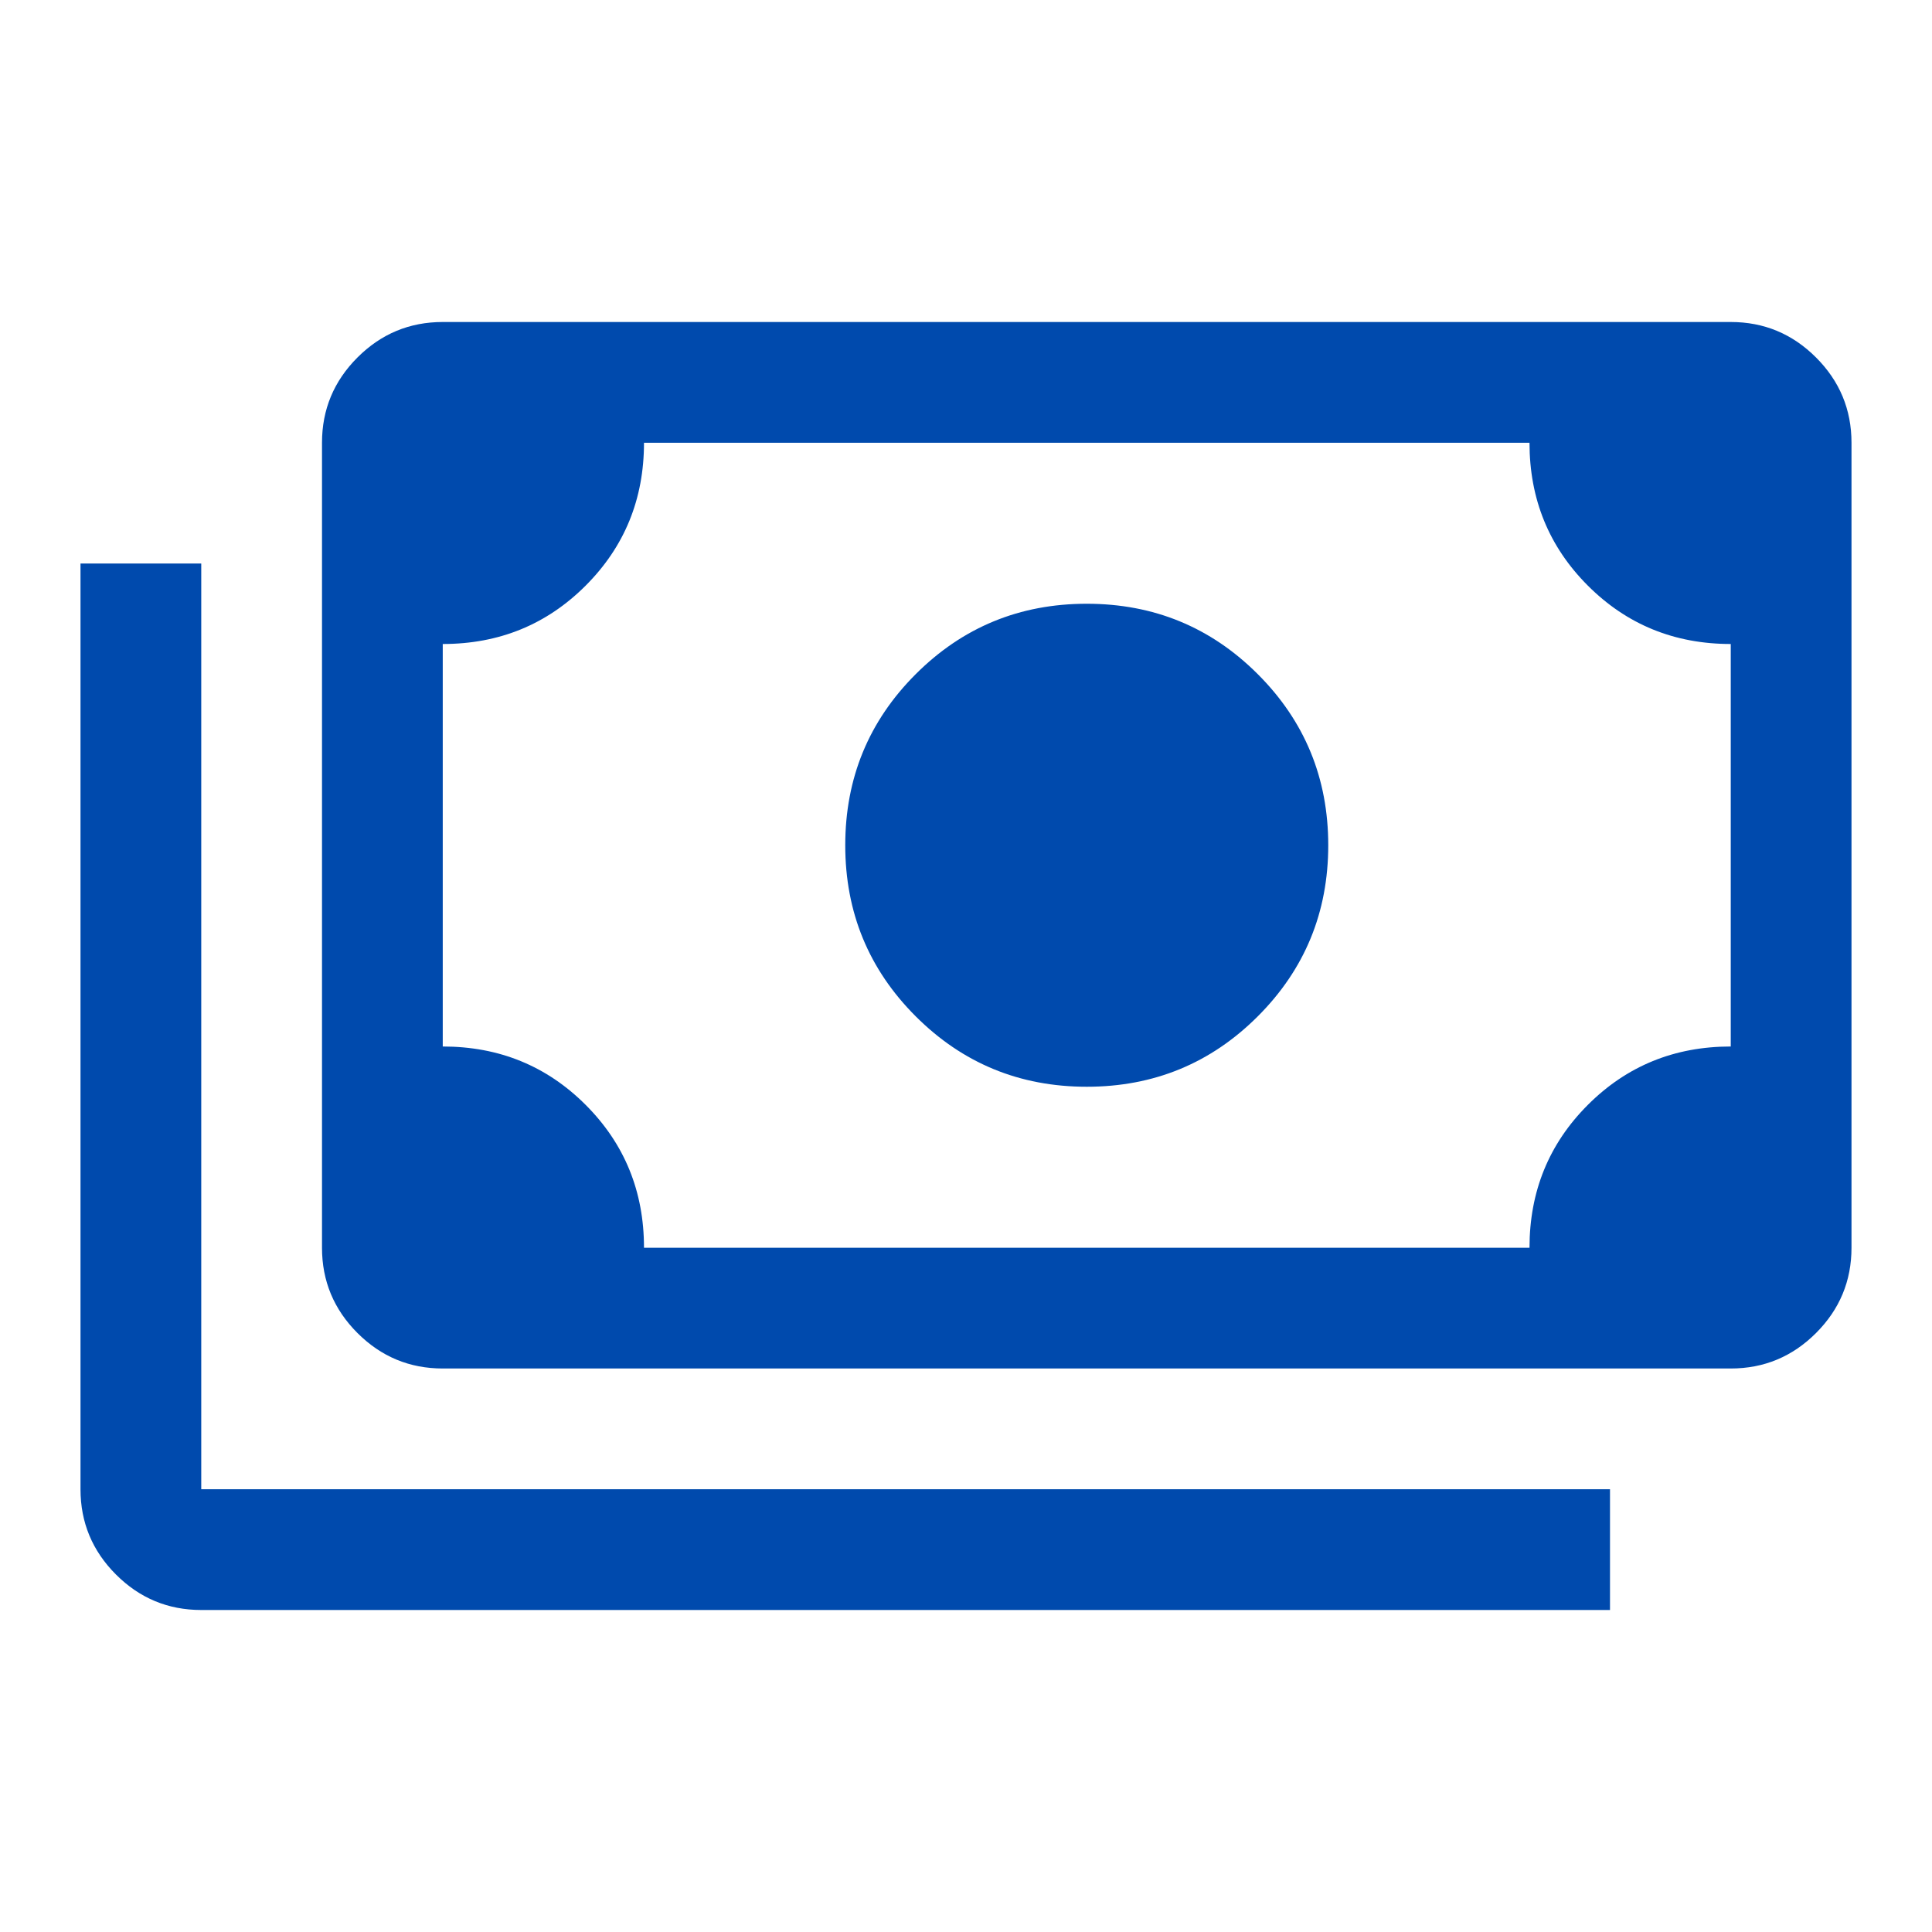
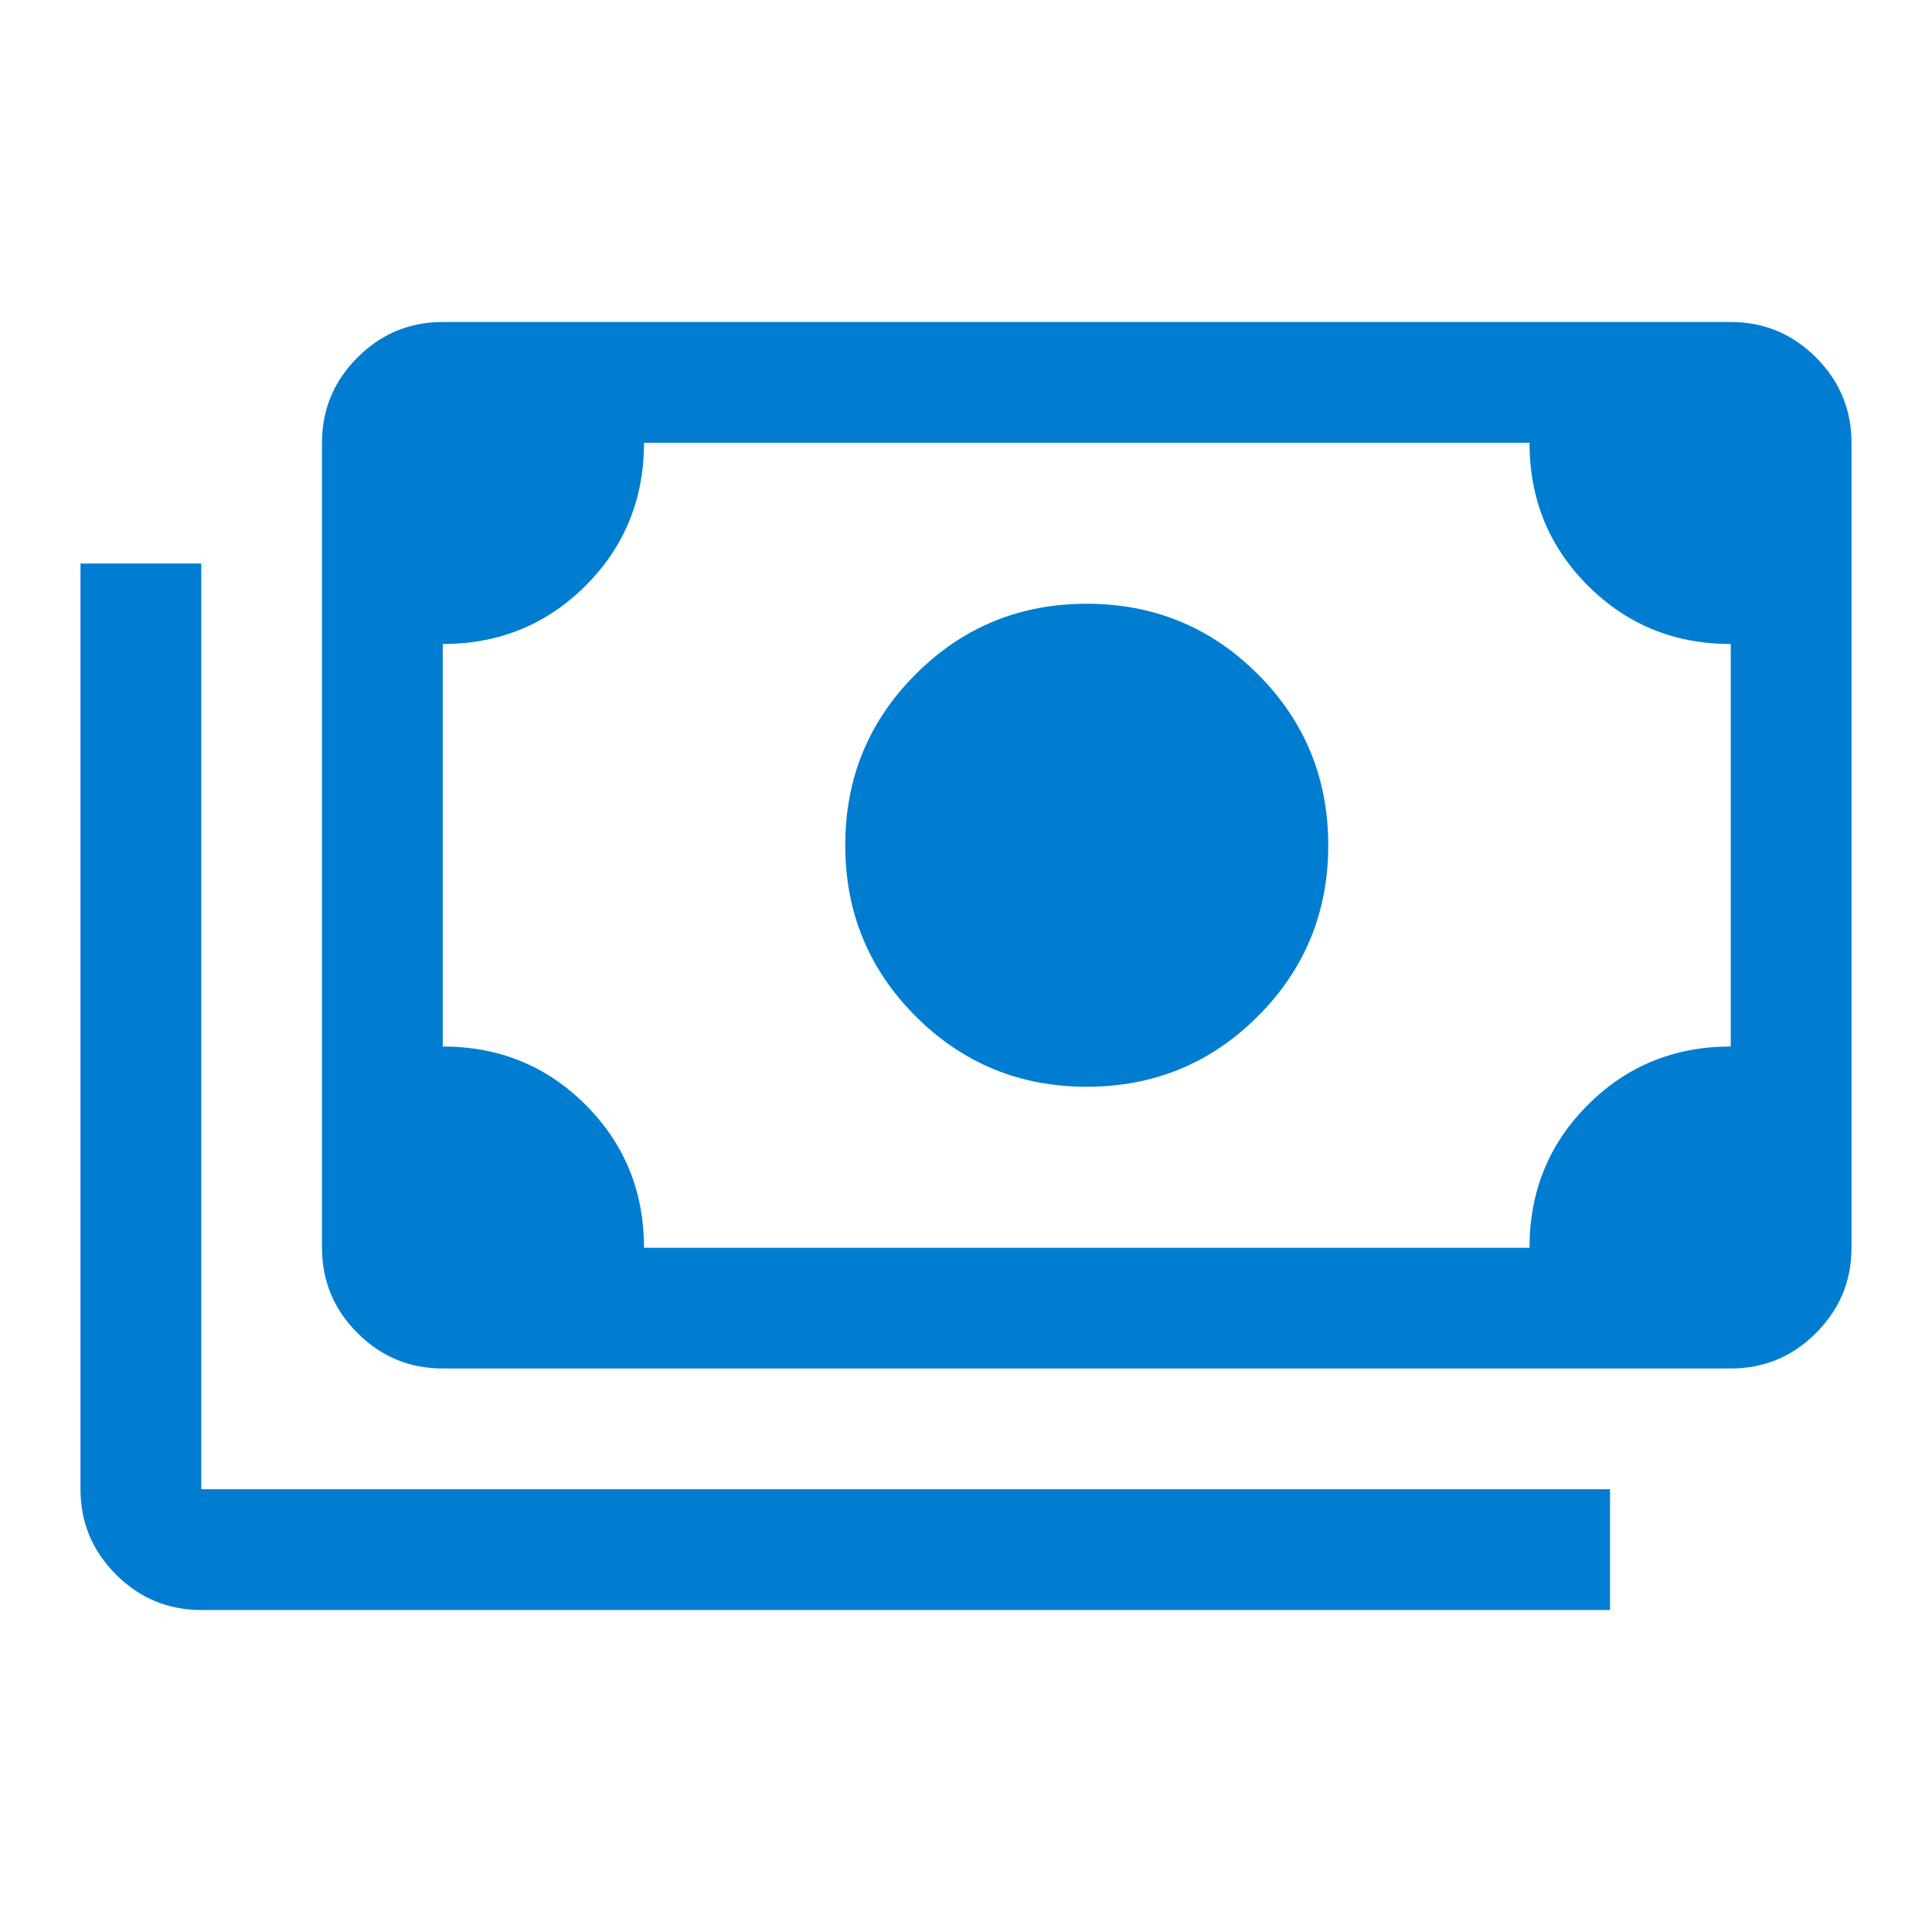
<svg xmlns="http://www.w3.org/2000/svg" height="48" viewBox="0 96 960 960" width="48">
-   <path fill="#004AAD" d="M540 636q-50 0-85-35t-35-85q0-50 35-85t85-35q50 0 85 35t35 85q0 50-35 85t-85 35ZM220 776q-24.75 0-42.375-17.625T160 716V316q0-24.75 17.625-42.375T220 256h640q24.75 0 42.375 17.625T920 316v400q0 24.75-17.625 42.375T860 776H220Zm100-60h440q0-42 29-71t71-29V416q-42 0-71-29t-29-71H320q0 42-29 71t-71 29v200q42 0 71 29t29 71Zm480 180H100q-24.75 0-42.375-17.625T40 836V376h60v460h700v60ZM220 716V316v400Z" />
+   <path fill="#007dd1" d="M540 636q-50 0-85-35t-35-85q0-50 35-85t85-35q50 0 85 35t35 85q0 50-35 85t-85 35ZM220 776q-24.75 0-42.375-17.625T160 716V316q0-24.75 17.625-42.375T220 256h640q24.75 0 42.375 17.625T920 316v400q0 24.75-17.625 42.375T860 776H220Zm100-60h440q0-42 29-71t71-29V416q-42 0-71-29t-29-71H320q0 42-29 71t-71 29v200q42 0 71 29t29 71Zm480 180H100q-24.75 0-42.375-17.625T40 836V376h60v460h700v60ZM220 716V316v400Z" />
</svg>
